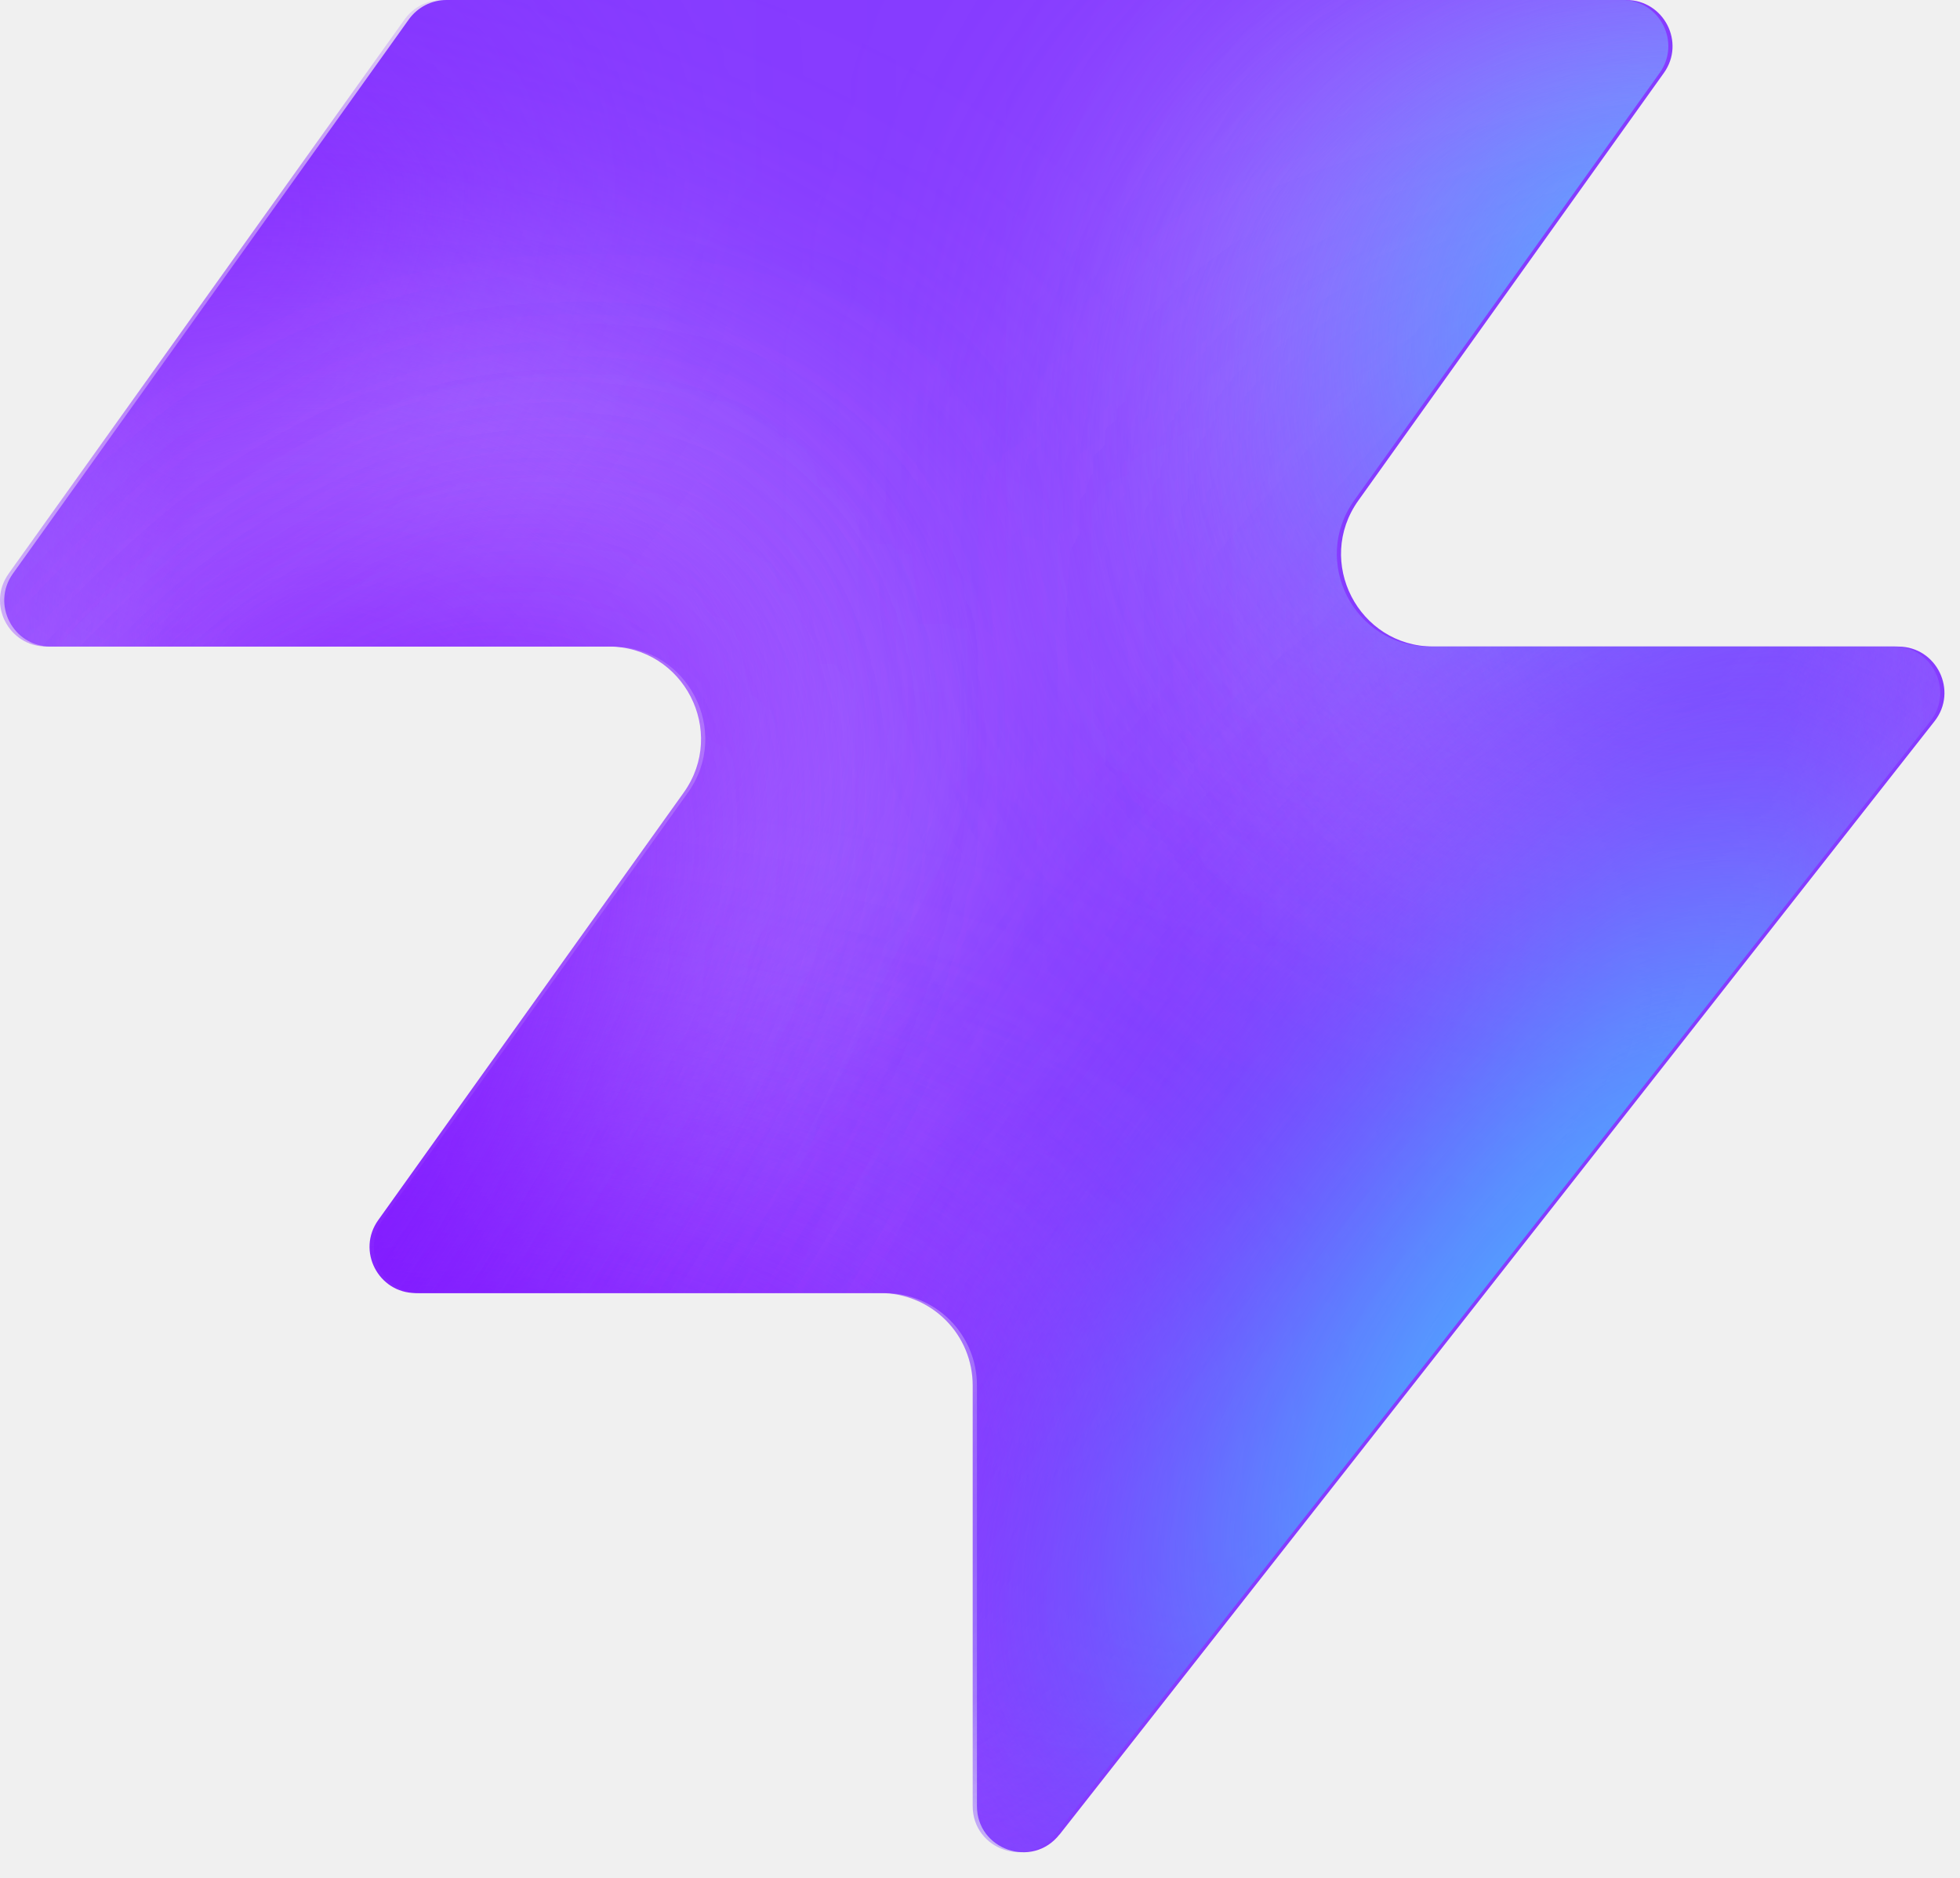
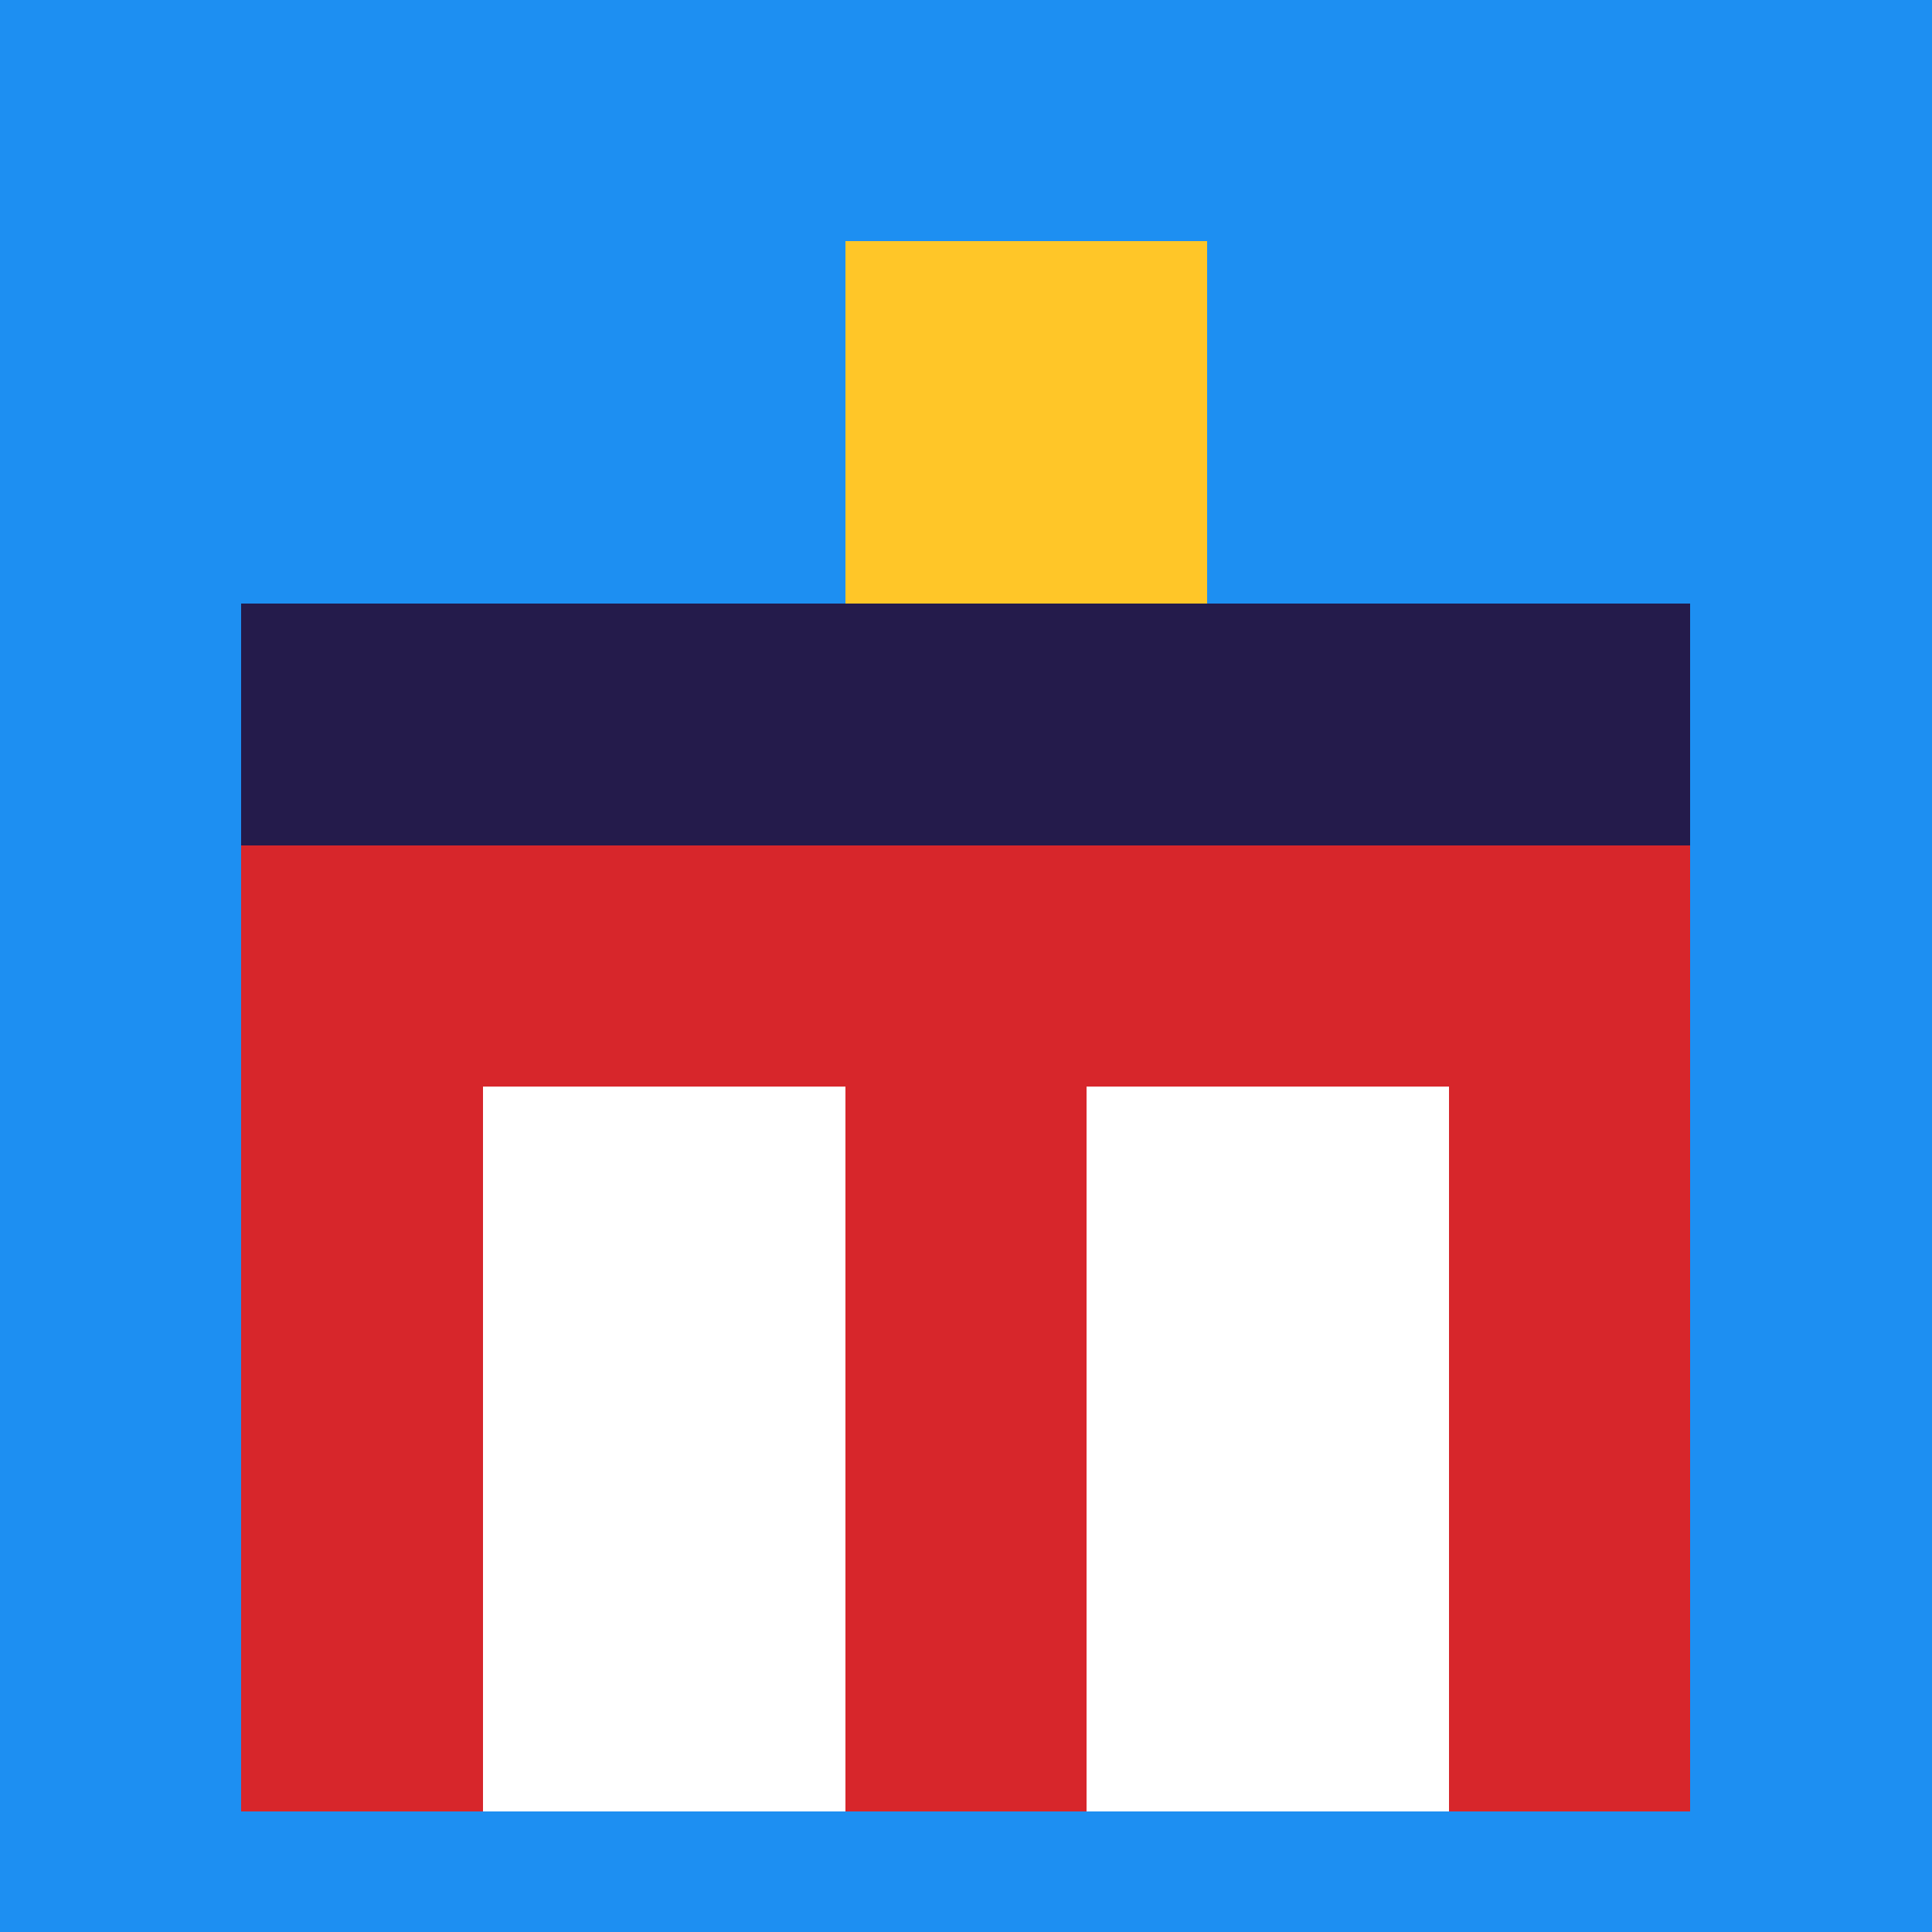
- <svg xmlns="http://www.w3.org/2000/svg" width="48" height="46" fill="none" viewBox="0 0 48 46">
-   <path fill="#863bff" d="M25.946 44.938c-.664.845-2.021.375-2.021-.698V33.937a2.26 2.26 0 0 0-2.262-2.262H10.287c-.92 0-1.456-1.04-.92-1.788l7.48-10.471c1.07-1.497 0-3.578-1.842-3.578H1.237c-.92 0-1.456-1.04-.92-1.788L10.013.474c.214-.297.556-.474.92-.474h28.894c.92 0 1.456 1.04.92 1.788l-7.48 10.471c-1.07 1.498 0 3.579 1.842 3.579h11.377c.943 0 1.473 1.088.89 1.83L25.947 44.94z" style="fill:#863bff;fill:color(display-p3 .525 .23 1);fill-opacity:1" />
-   <mask id="a" width="48" height="46" x="0" y="0" maskUnits="userSpaceOnUse" style="mask-type:alpha">
-     <path fill="#000" d="M25.842 44.938c-.664.844-2.021.375-2.021-.698V33.937a2.26 2.26 0 0 0-2.262-2.262H10.183c-.92 0-1.456-1.04-.92-1.788l7.48-10.471c1.07-1.498 0-3.579-1.842-3.579H1.133c-.92 0-1.456-1.04-.92-1.787L9.91.473c.214-.297.556-.474.92-.474h28.894c.92 0 1.456 1.04.92 1.788l-7.48 10.471c-1.07 1.498 0 3.578 1.842 3.578h11.377c.943 0 1.473 1.088.89 1.832L25.843 44.94z" style="fill:#000;fill-opacity:1" />
-   </mask>
-   <g mask="url(#a)">
-     <g filter="url(#b)">
-       <ellipse cx="5.508" cy="14.704" fill="#ede6ff" rx="5.508" ry="14.704" style="fill:#ede6ff;fill:color(display-p3 .927 .903 1);fill-opacity:1" transform="matrix(.00324 1 1 -.00324 -4.47 31.516)" />
-     </g>
-     <g filter="url(#c)">
-       <ellipse cx="10.399" cy="29.851" fill="#ede6ff" rx="10.399" ry="29.851" style="fill:#ede6ff;fill:color(display-p3 .927 .903 1);fill-opacity:1" transform="matrix(.00324 1 1 -.00324 -39.328 7.883)" />
-     </g>
-     <g filter="url(#d)">
-       <ellipse cx="5.508" cy="30.487" fill="#7e14ff" rx="5.508" ry="30.487" style="fill:#7e14ff;fill:color(display-p3 .492 .077 1);fill-opacity:1" transform="rotate(89.814 -25.913 -14.639)scale(1 -1)" />
-     </g>
-     <g filter="url(#e)">
-       <ellipse cx="5.508" cy="30.599" fill="#7e14ff" rx="5.508" ry="30.599" style="fill:#7e14ff;fill:color(display-p3 .492 .077 1);fill-opacity:1" transform="rotate(89.814 -32.644 -3.334)scale(1 -1)" />
-     </g>
-     <g filter="url(#f)">
-       <ellipse cx="5.508" cy="30.599" fill="#7e14ff" rx="5.508" ry="30.599" style="fill:#7e14ff;fill:color(display-p3 .492 .077 1);fill-opacity:1" transform="matrix(.00324 1 1 -.00324 -34.34 30.47)" />
-     </g>
-     <g filter="url(#g)">
-       <ellipse cx="14.072" cy="22.078" fill="#ede6ff" rx="14.072" ry="22.078" style="fill:#ede6ff;fill:color(display-p3 .927 .903 1);fill-opacity:1" transform="rotate(93.35 24.506 48.493)scale(-1 1)" />
-     </g>
-     <g filter="url(#h)">
-       <ellipse cx="3.47" cy="21.501" fill="#7e14ff" rx="3.47" ry="21.501" style="fill:#7e14ff;fill:color(display-p3 .492 .077 1);fill-opacity:1" transform="rotate(89.009 28.708 47.59)scale(-1 1)" />
-     </g>
-     <g filter="url(#i)">
-       <ellipse cx="3.47" cy="21.501" fill="#7e14ff" rx="3.47" ry="21.501" style="fill:#7e14ff;fill:color(display-p3 .492 .077 1);fill-opacity:1" transform="rotate(89.009 28.708 47.59)scale(-1 1)" />
-     </g>
-     <g filter="url(#j)">
-       <ellipse cx=".387" cy="8.972" fill="#7e14ff" rx="4.407" ry="29.108" style="fill:#7e14ff;fill:color(display-p3 .492 .077 1);fill-opacity:1" transform="rotate(39.51 .387 8.972)" />
-     </g>
-     <g filter="url(#k)">
-       <ellipse cx="47.523" cy="-6.092" fill="#7e14ff" rx="4.407" ry="29.108" style="fill:#7e14ff;fill:color(display-p3 .492 .077 1);fill-opacity:1" transform="rotate(37.892 47.523 -6.092)" />
-     </g>
-     <g filter="url(#l)">
-       <ellipse cx="41.412" cy="6.333" fill="#47bfff" rx="5.971" ry="9.665" style="fill:#47bfff;fill:color(display-p3 .28 .748 1);fill-opacity:1" transform="rotate(37.892 41.412 6.333)" />
-     </g>
-     <g filter="url(#m)">
-       <ellipse cx="-1.879" cy="38.332" fill="#7e14ff" rx="4.407" ry="29.108" style="fill:#7e14ff;fill:color(display-p3 .492 .077 1);fill-opacity:1" transform="rotate(37.892 -1.88 38.332)" />
-     </g>
-     <g filter="url(#n)">
-       <ellipse cx="-1.879" cy="38.332" fill="#7e14ff" rx="4.407" ry="29.108" style="fill:#7e14ff;fill:color(display-p3 .492 .077 1);fill-opacity:1" transform="rotate(37.892 -1.88 38.332)" />
-     </g>
-     <g filter="url(#o)">
-       <ellipse cx="35.651" cy="29.907" fill="#7e14ff" rx="4.407" ry="29.108" style="fill:#7e14ff;fill:color(display-p3 .492 .077 1);fill-opacity:1" transform="rotate(37.892 35.651 29.907)" />
-     </g>
-     <g filter="url(#p)">
-       <ellipse cx="38.418" cy="32.4" fill="#47bfff" rx="5.971" ry="15.297" style="fill:#47bfff;fill:color(display-p3 .28 .748 1);fill-opacity:1" transform="rotate(37.892 38.418 32.4)" />
-     </g>
-   </g>
-   <defs>
-     <filter id="b" width="60.045" height="41.654" x="-19.77" y="16.149" color-interpolation-filters="sRGB" filterUnits="userSpaceOnUse">
-       <feFlood flood-opacity="0" result="BackgroundImageFix" />
-       <feBlend in="SourceGraphic" in2="BackgroundImageFix" result="shape" />
-       <feGaussianBlur result="effect1_foregroundBlur_2002_17158" stdDeviation="7.659" />
-     </filter>
-     <filter id="c" width="90.34" height="51.437" x="-54.613" y="-7.533" color-interpolation-filters="sRGB" filterUnits="userSpaceOnUse">
-       <feFlood flood-opacity="0" result="BackgroundImageFix" />
-       <feBlend in="SourceGraphic" in2="BackgroundImageFix" result="shape" />
-       <feGaussianBlur result="effect1_foregroundBlur_2002_17158" stdDeviation="7.659" />
-     </filter>
-     <filter id="d" width="79.355" height="29.4" x="-49.64" y="2.03" color-interpolation-filters="sRGB" filterUnits="userSpaceOnUse">
-       <feFlood flood-opacity="0" result="BackgroundImageFix" />
-       <feBlend in="SourceGraphic" in2="BackgroundImageFix" result="shape" />
-       <feGaussianBlur result="effect1_foregroundBlur_2002_17158" stdDeviation="4.596" />
-     </filter>
-     <filter id="e" width="79.579" height="29.4" x="-45.045" y="20.029" color-interpolation-filters="sRGB" filterUnits="userSpaceOnUse">
-       <feFlood flood-opacity="0" result="BackgroundImageFix" />
-       <feBlend in="SourceGraphic" in2="BackgroundImageFix" result="shape" />
-       <feGaussianBlur result="effect1_foregroundBlur_2002_17158" stdDeviation="4.596" />
-     </filter>
-     <filter id="f" width="79.579" height="29.4" x="-43.513" y="21.178" color-interpolation-filters="sRGB" filterUnits="userSpaceOnUse">
-       <feFlood flood-opacity="0" result="BackgroundImageFix" />
-       <feBlend in="SourceGraphic" in2="BackgroundImageFix" result="shape" />
-       <feGaussianBlur result="effect1_foregroundBlur_2002_17158" stdDeviation="4.596" />
-     </filter>
-     <filter id="g" width="74.749" height="58.852" x="15.756" y="-17.901" color-interpolation-filters="sRGB" filterUnits="userSpaceOnUse">
-       <feFlood flood-opacity="0" result="BackgroundImageFix" />
-       <feBlend in="SourceGraphic" in2="BackgroundImageFix" result="shape" />
-       <feGaussianBlur result="effect1_foregroundBlur_2002_17158" stdDeviation="7.659" />
-     </filter>
-     <filter id="h" width="61.377" height="25.362" x="23.548" y="2.284" color-interpolation-filters="sRGB" filterUnits="userSpaceOnUse">
-       <feFlood flood-opacity="0" result="BackgroundImageFix" />
-       <feBlend in="SourceGraphic" in2="BackgroundImageFix" result="shape" />
-       <feGaussianBlur result="effect1_foregroundBlur_2002_17158" stdDeviation="4.596" />
-     </filter>
-     <filter id="i" width="61.377" height="25.362" x="23.548" y="2.284" color-interpolation-filters="sRGB" filterUnits="userSpaceOnUse">
-       <feFlood flood-opacity="0" result="BackgroundImageFix" />
-       <feBlend in="SourceGraphic" in2="BackgroundImageFix" result="shape" />
-       <feGaussianBlur result="effect1_foregroundBlur_2002_17158" stdDeviation="4.596" />
-     </filter>
-     <filter id="j" width="56.045" height="63.649" x="-27.636" y="-22.853" color-interpolation-filters="sRGB" filterUnits="userSpaceOnUse">
-       <feFlood flood-opacity="0" result="BackgroundImageFix" />
-       <feBlend in="SourceGraphic" in2="BackgroundImageFix" result="shape" />
-       <feGaussianBlur result="effect1_foregroundBlur_2002_17158" stdDeviation="4.596" />
-     </filter>
-     <filter id="k" width="54.814" height="64.646" x="20.116" y="-38.415" color-interpolation-filters="sRGB" filterUnits="userSpaceOnUse">
-       <feFlood flood-opacity="0" result="BackgroundImageFix" />
-       <feBlend in="SourceGraphic" in2="BackgroundImageFix" result="shape" />
-       <feGaussianBlur result="effect1_foregroundBlur_2002_17158" stdDeviation="4.596" />
-     </filter>
-     <filter id="l" width="33.541" height="35.313" x="24.641" y="-11.323" color-interpolation-filters="sRGB" filterUnits="userSpaceOnUse">
-       <feFlood flood-opacity="0" result="BackgroundImageFix" />
-       <feBlend in="SourceGraphic" in2="BackgroundImageFix" result="shape" />
-       <feGaussianBlur result="effect1_foregroundBlur_2002_17158" stdDeviation="4.596" />
-     </filter>
-     <filter id="m" width="54.814" height="64.646" x="-29.286" y="6.009" color-interpolation-filters="sRGB" filterUnits="userSpaceOnUse">
-       <feFlood flood-opacity="0" result="BackgroundImageFix" />
-       <feBlend in="SourceGraphic" in2="BackgroundImageFix" result="shape" />
-       <feGaussianBlur result="effect1_foregroundBlur_2002_17158" stdDeviation="4.596" />
-     </filter>
-     <filter id="n" width="54.814" height="64.646" x="-29.286" y="6.009" color-interpolation-filters="sRGB" filterUnits="userSpaceOnUse">
-       <feFlood flood-opacity="0" result="BackgroundImageFix" />
-       <feBlend in="SourceGraphic" in2="BackgroundImageFix" result="shape" />
-       <feGaussianBlur result="effect1_foregroundBlur_2002_17158" stdDeviation="4.596" />
-     </filter>
-     <filter id="o" width="54.814" height="64.646" x="8.244" y="-2.416" color-interpolation-filters="sRGB" filterUnits="userSpaceOnUse">
-       <feFlood flood-opacity="0" result="BackgroundImageFix" />
-       <feBlend in="SourceGraphic" in2="BackgroundImageFix" result="shape" />
-       <feGaussianBlur result="effect1_foregroundBlur_2002_17158" stdDeviation="4.596" />
-     </filter>
-     <filter id="p" width="39.409" height="43.623" x="18.713" y="10.588" color-interpolation-filters="sRGB" filterUnits="userSpaceOnUse">
-       <feFlood flood-opacity="0" result="BackgroundImageFix" />
-       <feBlend in="SourceGraphic" in2="BackgroundImageFix" result="shape" />
-       <feGaussianBlur result="effect1_foregroundBlur_2002_17158" stdDeviation="4.596" />
-     </filter>
-   </defs>
+ <svg xmlns="http://www.w3.org/2000/svg" viewBox="0 0 16 16" shape-rendering="crispEdges">
+   <rect width="16" height="16" fill="#1d8ff2" />
+   <rect x="2" y="6" width="12" height="9" fill="#d7262b" />
+   <rect x="2" y="5" width="12" height="2" fill="#241b4b" />
+   <rect x="7" y="2" width="3" height="3" fill="#ffc628" />
+   <rect x="4" y="9" width="3" height="6" fill="#ffffff" />
+   <rect x="9" y="9" width="3" height="6" fill="#ffffff" />
</svg>
